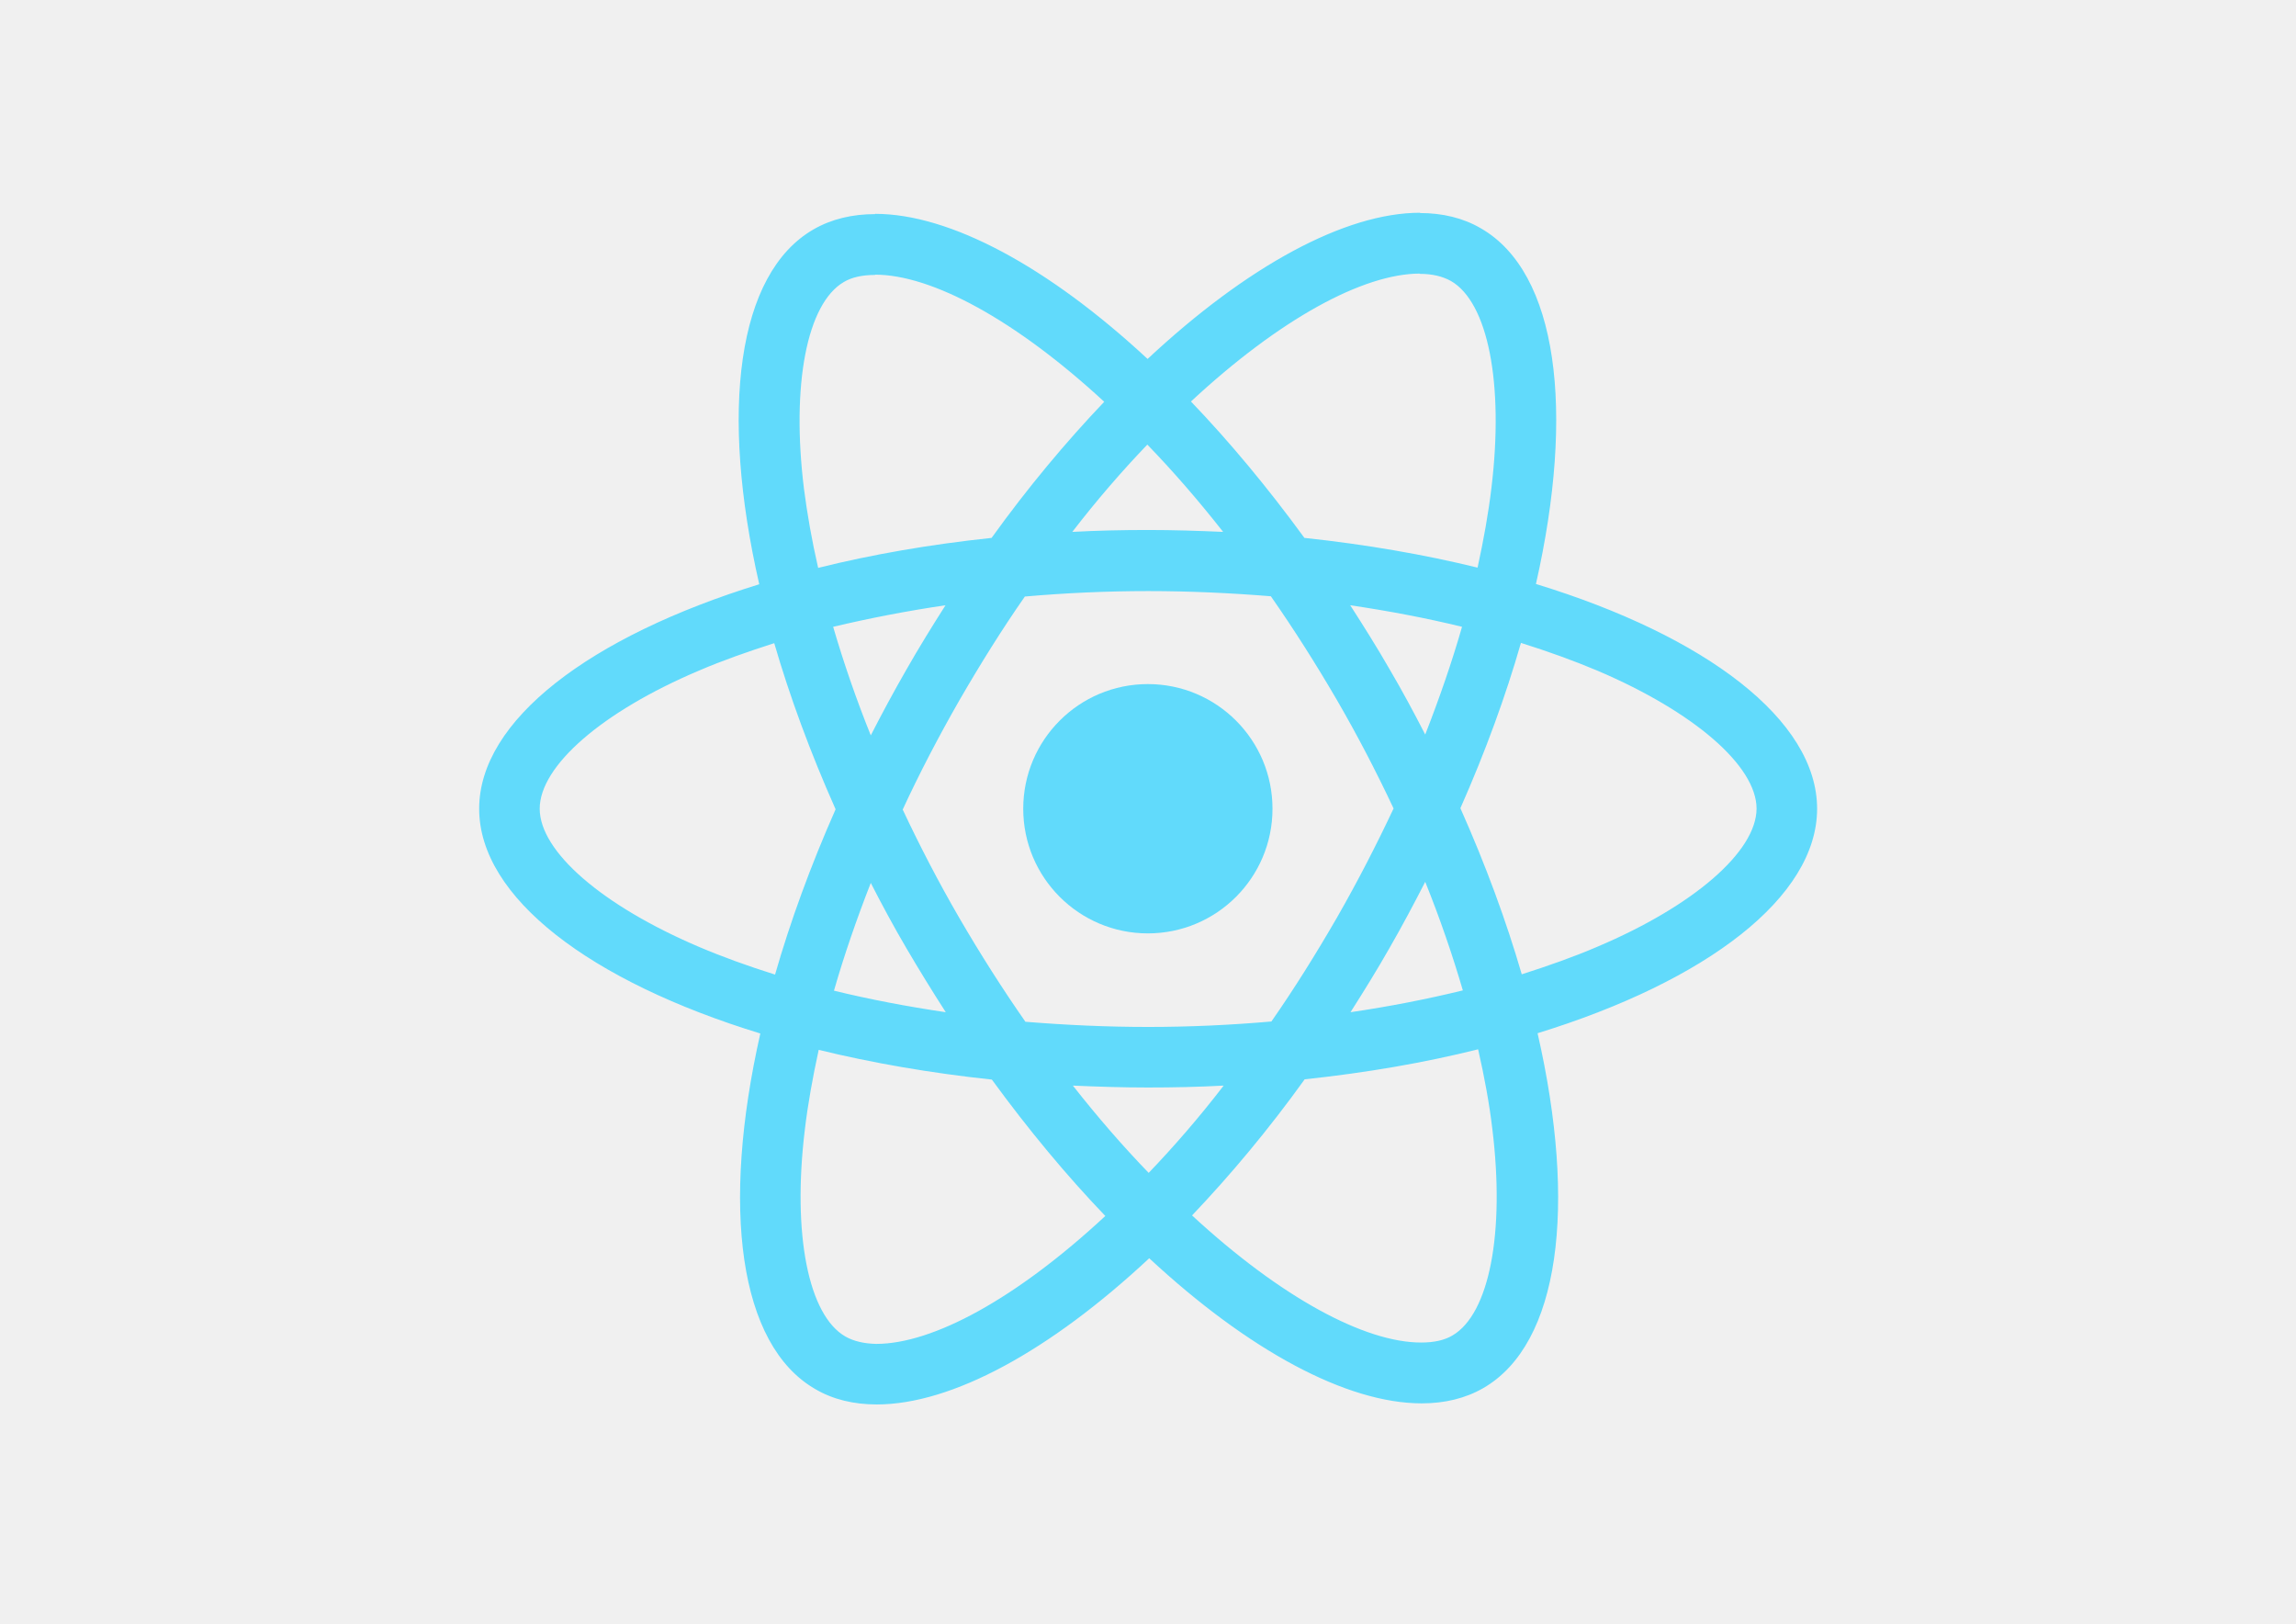
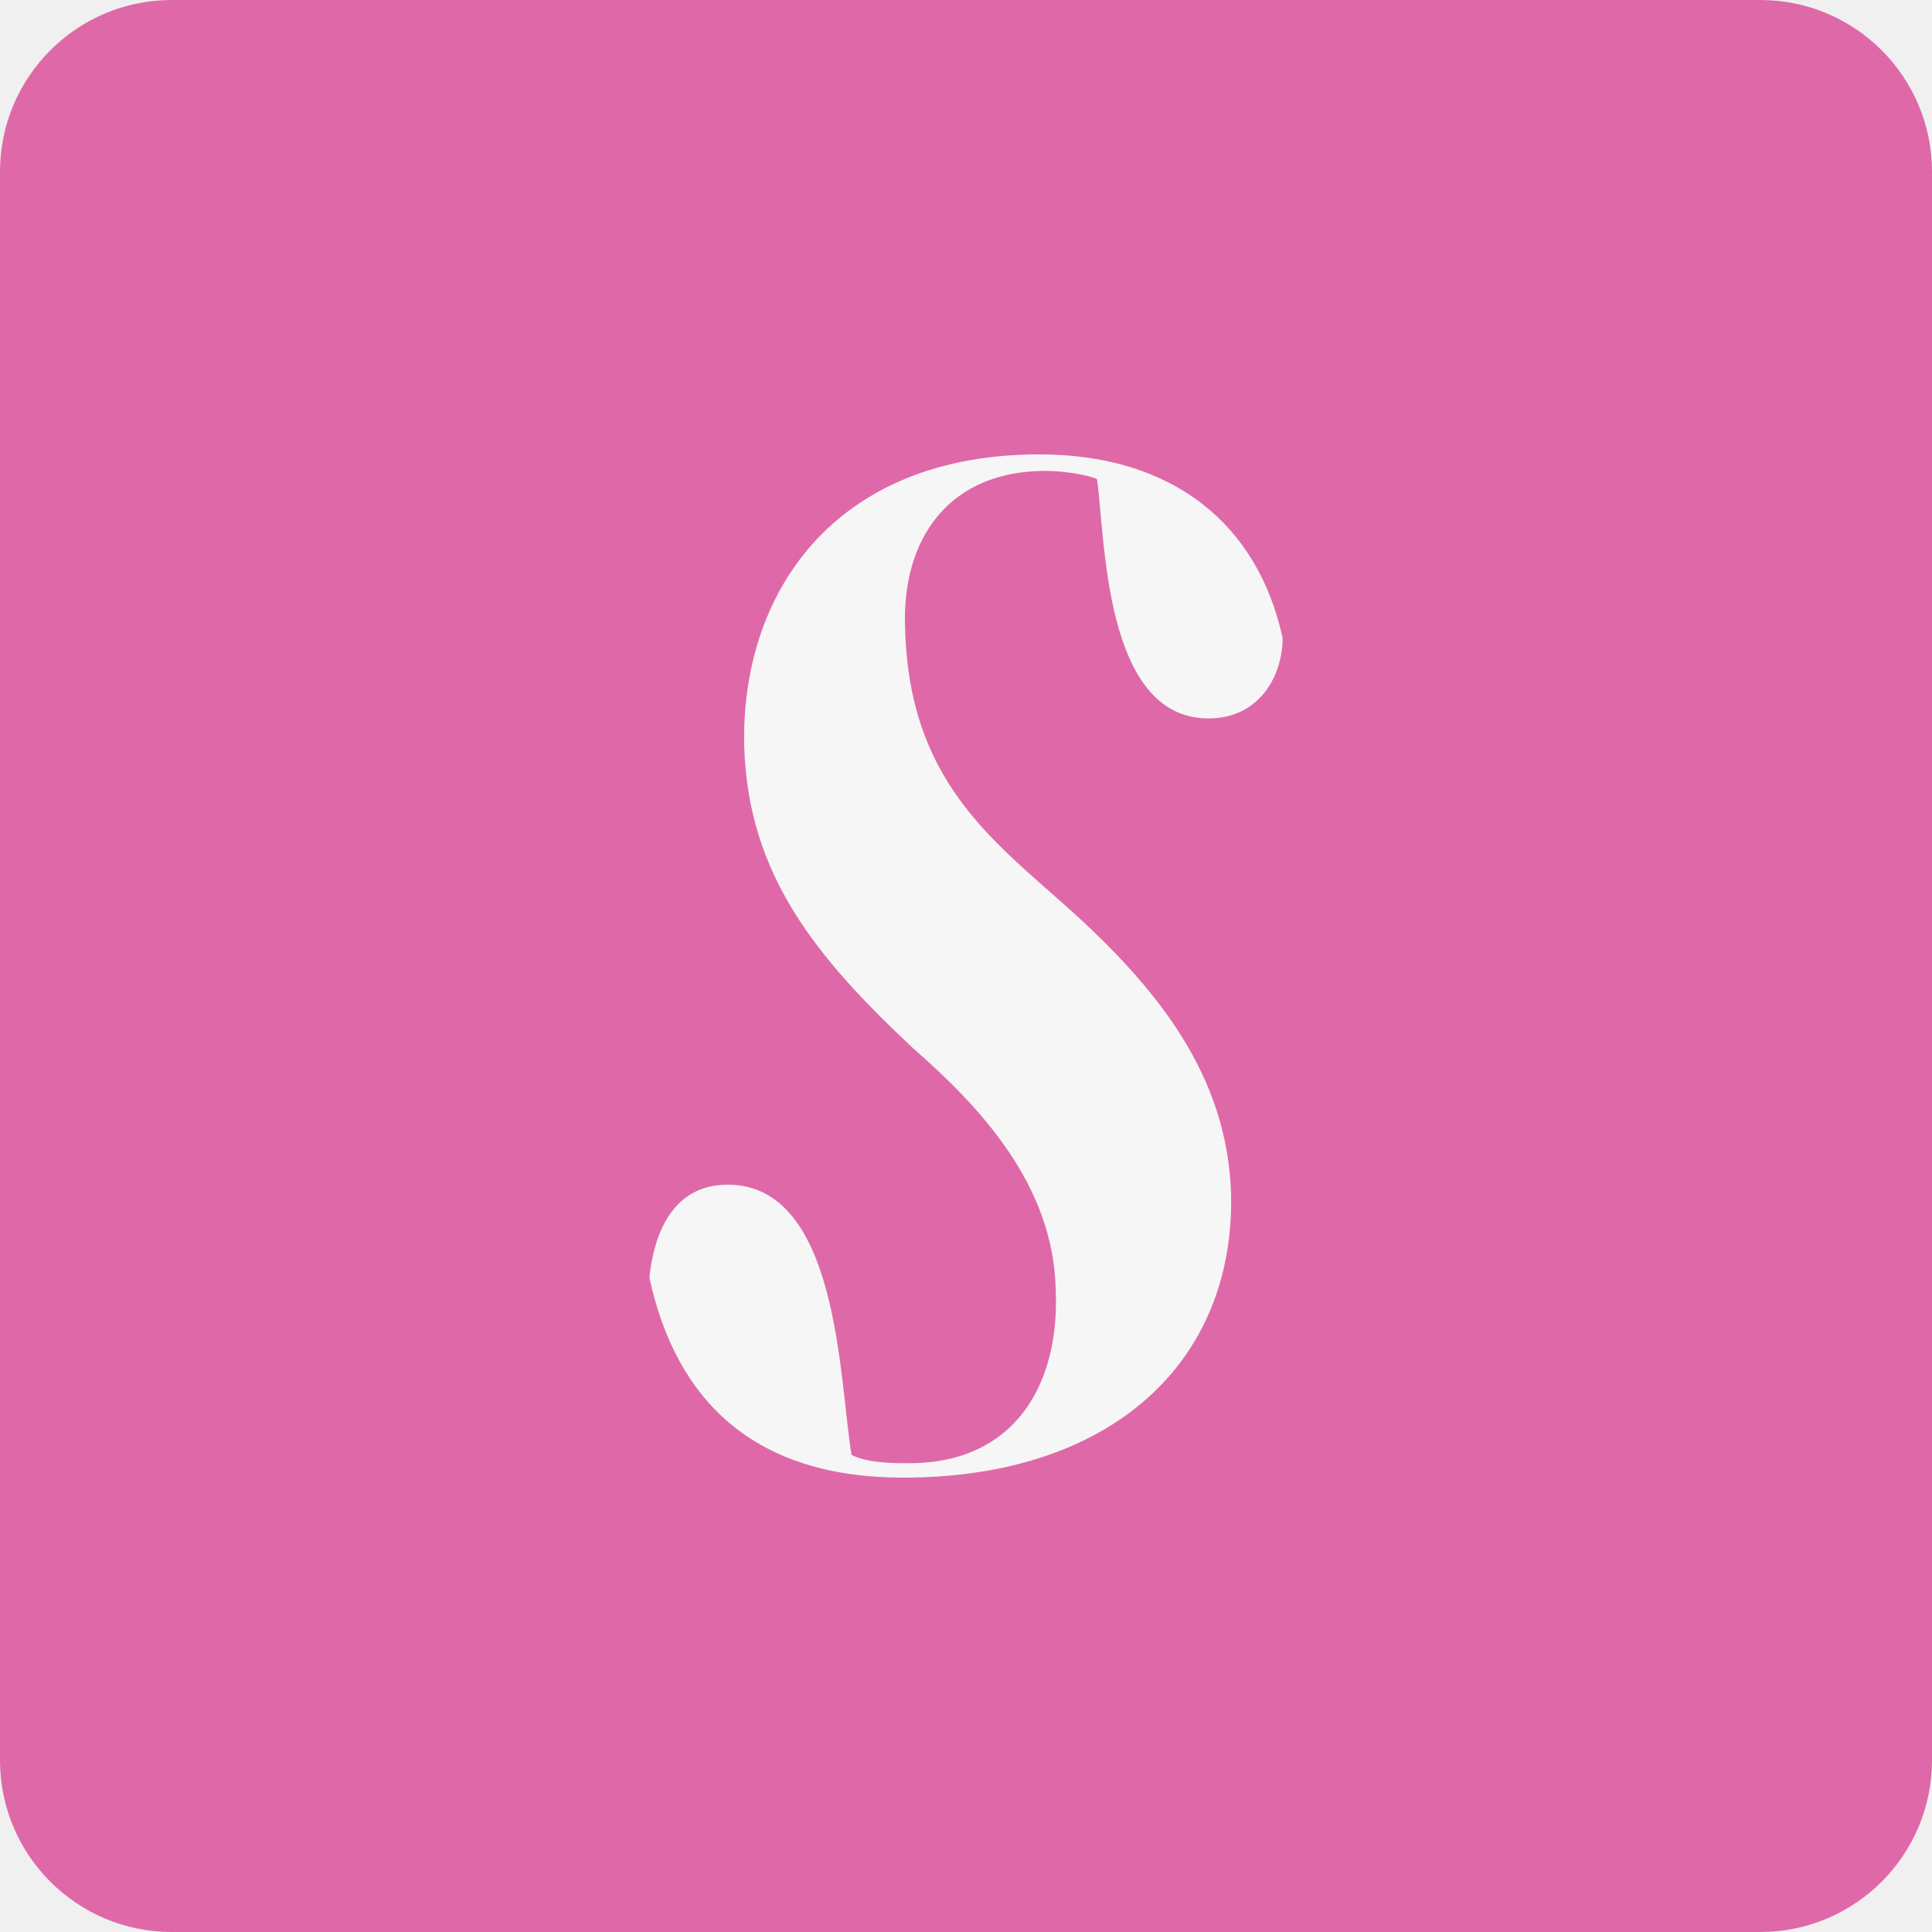
- <svg xmlns="http://www.w3.org/2000/svg" viewBox="0 0 841.9 595.3">
-   <g fill="#61DAFB">
-     <path d="M666.3 296.5c0-32.5-40.7-63.3-103.1-82.4 14.4-63.6 8-114.2-20.2-130.4-6.5-3.8-14.1-5.6-22.4-5.6v22.3c4.6 0 8.3.9 11.4 2.6 13.6 7.8 19.5 37.5 14.9 75.7-1.1 9.4-2.9 19.3-5.1 29.4-19.6-4.8-41-8.5-63.5-10.9-13.5-18.5-27.5-35.3-41.6-50 32.6-30.3 63.2-46.9 84-46.9V78c-27.5 0-63.5 19.6-99.9 53.6-36.4-33.8-72.4-53.2-99.9-53.2v22.3c20.7 0 51.4 16.5 84 46.6-14 14.7-28 31.4-41.3 49.9-22.6 2.4-44 6.1-63.6 11-2.3-10-4-19.7-5.2-29-4.7-38.2 1.1-67.9 14.6-75.8 3-1.8 6.9-2.6 11.5-2.6V78.5c-8.4 0-16 1.8-22.6 5.6-28.1 16.2-34.4 66.7-19.9 130.1-62.2 19.2-102.7 49.9-102.7 82.3 0 32.5 40.7 63.3 103.1 82.4-14.4 63.6-8 114.2 20.2 130.4 6.5 3.8 14.1 5.6 22.5 5.6 27.5 0 63.5-19.6 99.9-53.6 36.4 33.8 72.4 53.2 99.9 53.2 8.4 0 16-1.8 22.6-5.6 28.1-16.2 34.4-66.7 19.9-130.1 62-19.1 102.5-49.9 102.5-82.3zm-130.2-66.7c-3.7 12.9-8.3 26.2-13.5 39.5-4.1-8-8.4-16-13.1-24-4.6-8-9.5-15.8-14.4-23.4 14.2 2.1 27.9 4.7 41 7.9zm-45.8 106.5c-7.8 13.5-15.8 26.3-24.1 38.2-14.9 1.3-30 2-45.2 2-15.1 0-30.2-.7-45-1.9-8.3-11.9-16.4-24.6-24.2-38-7.6-13.1-14.5-26.4-20.8-39.8 6.2-13.4 13.2-26.8 20.7-39.9 7.8-13.5 15.8-26.3 24.1-38.2 14.9-1.3 30-2 45.2-2 15.1 0 30.2.7 45 1.9 8.3 11.9 16.4 24.6 24.2 38 7.6 13.1 14.5 26.4 20.8 39.8-6.3 13.4-13.2 26.8-20.7 39.9zm32.3-13c5.4 13.4 10 26.8 13.8 39.8-13.1 3.2-26.9 5.9-41.2 8 4.9-7.7 9.8-15.6 14.4-23.7 4.6-8 8.9-16.1 13-24.1zM421.2 430c-9.3-9.6-18.6-20.3-27.8-32 9 .4 18.2.7 27.5.7 9.4 0 18.7-.2 27.8-.7-9 11.7-18.3 22.4-27.5 32zm-74.4-58.9c-14.2-2.1-27.9-4.7-41-7.9 3.7-12.9 8.3-26.2 13.5-39.5 4.1 8 8.4 16 13.1 24 4.7 8 9.5 15.8 14.4 23.4zM420.7 163c9.3 9.6 18.6 20.3 27.8 32-9-.4-18.2-.7-27.5-.7-9.4 0-18.7.2-27.8.7 9-11.7 18.3-22.4 27.5-32zm-74 58.9c-4.9 7.7-9.8 15.6-14.4 23.7-4.6 8-8.9 16-13 24-5.4-13.4-10-26.8-13.8-39.8 13.1-3.1 26.9-5.8 41.2-7.9zm-90.5 125.2c-35.4-15.1-58.3-34.9-58.3-50.6 0-15.7 22.9-35.6 58.3-50.6 8.6-3.7 18-7 27.7-10.1 5.7 19.6 13.2 40 22.5 60.9-9.2 20.8-16.6 41.1-22.2 60.6-9.9-3.1-19.3-6.5-28-10.2zM310 490c-13.6-7.8-19.5-37.5-14.9-75.7 1.1-9.4 2.9-19.3 5.1-29.4 19.6 4.8 41 8.5 63.5 10.9 13.5 18.5 27.5 35.3 41.6 50-32.6 30.3-63.2 46.9-84 46.9-4.5-.1-8.3-1-11.3-2.7zm237.2-76.2c4.7 38.2-1.1 67.9-14.6 75.8-3 1.8-6.9 2.6-11.5 2.6-20.7 0-51.4-16.5-84-46.6 14-14.7 28-31.4 41.3-49.9 22.6-2.4 44-6.1 63.6-11 2.3 10.1 4.1 19.8 5.2 29.1zm38.5-66.7c-8.6 3.7-18 7-27.7 10.1-5.7-19.6-13.2-40-22.5-60.9 9.2-20.8 16.6-41.1 22.2-60.6 9.9 3.1 19.3 6.5 28.1 10.2 35.4 15.1 58.3 34.9 58.3 50.6-.1 15.7-23 35.6-58.4 50.6zM320.8 78.4z" />
-     <circle cx="420.9" cy="296.5" r="45.7" />
-     <path d="M520.5 78.1z" />
+ <svg xmlns="http://www.w3.org/2000/svg" width="1080" height="1080" viewBox="0 0 1080 1080" fill="none">
+   <g clip-path="url(#clip0_319_881)">
+     <rect width="1080" height="1080" rx="96" fill="#DF69A8" />
+     <path d="M675.489 401.613C616.681 401.613 617.834 298.976 613.221 267.839C608.609 265.532 594.772 263.226 584.394 263.226C531.352 263.226 503.678 300.129 505.984 352.024C508.29 435.056 553.261 468.5 595.925 506.556C648.967 553.839 685.866 602.274 688.173 666.855C690.479 761.419 621.293 826 504.831 826C421.808 826 377.99 783.331 363 714.137C365.306 692.226 374.531 662.242 406.818 662.242C469.085 662.242 469.085 771.798 476.003 813.314C485.228 817.927 499.065 817.927 508.29 817.927C567.098 817.927 592.466 774.105 590.16 721.056C589.007 662.242 547.495 618.419 510.596 586.129C456.401 535.387 418.349 489.258 416.042 417.758C413.736 332.419 465.625 254 580.935 254C655.886 254 703.163 293.21 717 356.637C717 377.395 704.316 401.613 675.489 401.613Z" fill="#F6F6F6" />
  </g>
+   <defs>
+     <clipPath id="clip0_319_881">
+       <rect width="1080" height="1080" rx="96" fill="white" />
+     </clipPath>
+   </defs>
</svg>
